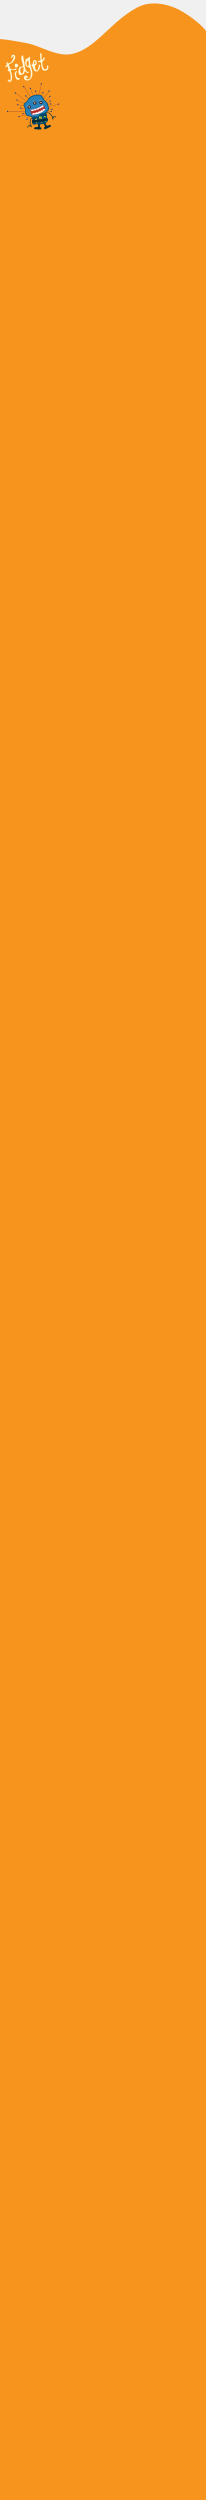
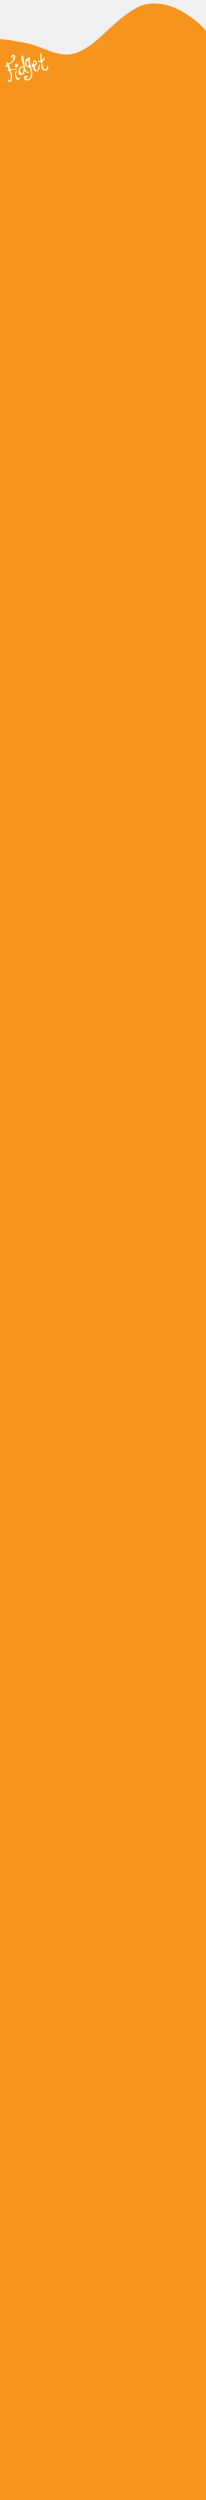
<svg xmlns="http://www.w3.org/2000/svg" version="1.1" id="Layer_1" x="0px" y="0px" viewBox="0 0 510.1 6197.6" style="enable-background:new 0 0 510.1 6197.6;" xml:space="preserve">
  <style type="text/css">
	.st0{fill:#F7941E;}
	.st1{fill:#FDFADA;}
- 	.st2{fill:#4D0738;}
- 	.st3{fill:#253C7E;}
- 	.st4{fill:#002A39;}
- 	.st5{fill:#00496D;}
- 	.st6{fill:#2780B7;}
- 	.st7{fill:#B72B25;}
- 	.st8{fill:#FFFFFF;}
- 	.st9{fill:#FCED1E;}
- 	.st10{fill:#5B5B5B;}
- 	.st11{fill:#2F1110;}
</style>
  <g id="Layer_2_1_">
    <g id="Layer_1-2">
      <path class="st0" d="M359.2,11.2c28.5-7,61.4,0.5,86.8,14.2c19.8,10.7,67.2,42.3,71,65.6c2,12.2,1,6234,1,6316    c0,3222-27.1-1.1-47,0H-12.2C-28.3,6407.9-5,2059-5,817.6C-5,689.5-5,226.1-5,98c0-4.9,70.3,8.7,75.5,9.9    c31.7,7.6,67.2,30.1,100.3,27c45.6-4.3,85.4-51.9,117.8-79.7c15.9-13.6,32.5-26.6,51-36.4C345.7,15.5,352.3,12.9,359.2,11.2z" />
    </g>
  </g>
  <g>
    <path class="st1" d="M26.5,154.6c1.5-1,2.7-2.4,3.6-3.9c1.9-3,3.3-6.3,3.8-9.7c0.2-0.8,0.1-1.7-0.5-2c-0.7-0.4-1.5,0.1-1.9,0.8   s-0.4,1.5-0.7,2.2c-0.3,0.7-0.7,1.4-1.4,1.6c-0.7,0-1.4-0.5-1.6-1.1s-0.2-1.4,0.1-2.1c0.3-1.4,1-2.7,2.1-3.6s2.6-1.5,4-1.2   c1.8,0.3,3.1,2.1,3.6,3.9c0.5,1.8,0.1,3.7-0.4,5.5c-2.1,6.7-7.3,11.4-13.7,14.1c-0.7,0.3-1.5,0.9-1.5,1.6c0,0.4,0.1,0.8,0.2,1.1   c0.5,1.4,1.3,2.7,1.9,4.2c0.5,1.5,0.6,3.3,1.8,4.5c1.9,1.7,4.6,1.9,6.9,1.6c2.2-0.3,5.3-2.1,7.5-1.9c0.6,0,1.2,0.6,1,1.2   c-0.1,0.3-0.3,0.6-0.7,0.7c-2.2,1.5-5,1.7-7.6,1.6c-1.4,0-5.9-1-6.4,0.9c-0.2,0.7,0.1,1.3,0.3,1.9c2.7,6.3,3.7,13.7,2.6,20.6   c-0.2,1.4-0.6,2.8-1.4,3.9c-1,1.3-2.7,2.1-4.3,2c-1.6,0-3.2-1-4.1-2.4c-0.4-0.7-0.8-1.7-0.4-2.5s1.5-1.3,2.2-0.7   c0.8,0.7,0.5,2,1.7,2.5c0.8,0.4,1.6-0.2,2.1-0.8c1.5-2.3,1.3-6.9,1.2-9.5c0-3.4-0.6-6.8-1.8-9.9c-0.7-1.6-1.9-3.8-4-3.7   c-0.6,0.1-1.4,0.2-1.7-0.3c-0.4-0.7,0.6-1.5,1.2-2.1c0.7-0.9,0.4-2.2,0.2-3.3c-0.5-2-1.2-4.2-1.7-6.3c-1.8-0.1-2.5,3.2-4.2,2.8   c-1-0.3-1.2-1.6-0.8-2.5c0.8-2,3.4-3.3,3.4-5.5c0-1.3-1.3-2.7-1-3.9c0.4-1.8,1.6-0.4,2.5,0.5c1.7,1.6,4.5,1.9,6.6,0.9   C25.5,155.2,26,155,26.5,154.6z" />
    <path class="st1" d="M56.5,137.6c1.4,1.7,1.4,3.8,1.6,5.8c0.5,4.4,1.9,8.7,2.5,13.1c0.3,3.3,0.7,6.8,1.2,10.1   c0.4,1.8,0.6,3.8,1.5,5.4c1,2,3.1,6.9,5.9,6.3c0.4-0.1,0.8-0.2,1.2-0.3c1.9-0.4,0.8,1.6,0,2.2c-1.5,1.4-3.4,0.7-4.8-0.4   c-0.9-0.7-2-2.6-3.2-2.7c-1.9-0.1-2.1,3.1-2.6,4.3c-1.1,2.5-3.7,3.5-6.2,4.2c-1.7,0.5-3.6,0.9-5.2-0.2c-3.1-2.4-3-7.7-2.5-11.1   c0.4-2.6,1.1-5.5,2.9-7.5c1.2-1.4,2.7-1.8,4.5-1.8c1.6-0.2,4.3,0.1,3.8-2.3c-0.7-3.6-1.4-7.1-2.5-10.6c-0.7-2.4-1.5-4.6-1.7-7.1   c-0.2-1.7,0-3.5,0.6-5.2C53.8,139,55.4,136,56.5,137.6 M50.3,177.1c0.4,1.7,1.2,3.4,2.5,4.6c0.4,0.3,0.7,0.7,1.2,0.7   s0.9-0.1,1.3-0.4c0.9-0.6,1.3-1.5,1.7-2.5c0.6-1.6,1-3.2,1.2-4.9c0.3-1.9,0.4-3.8,0.3-5.7c0-0.7-0.3-1.5-0.8-2   c-0.4-0.2-0.9-0.4-1.4-0.3c-1.8,0-3.6,0.7-4.7,2c-1.7,2.1-1.5,4.9-1.5,7.3" />
    <path class="st1" d="M104.6,156.6c0.2,2.6,1.2,5.3,1.7,7.9c0.7,3.4,2.4,8.1,6.7,7.2c2.3-0.5,3.8-2.5,3.7-4.9c0-1.1-0.9-4.5,1-4.5   c2.4,0,2.2,4,2.1,5.5c-0.5,5.7-5.9,8.8-11,7.1c-6.7-2.1-5.7-12.3-6.9-17.7c-0.5-2.2-1.4-3.7-3.9-3.5c-0.9,0.1-4.8,0.6-4.2-1.4   c0.4-1.8,3.5-1.7,4.7-1.4c2.9,0.7,1.6-4.4,1.5-5.8c-0.2-3.7-0.3-7.3-0.4-11.1c0-1.5,1.6-3.1,2.9-1.6c0.5,0.5,0.7,1.4,0.7,2.2   c0.2,3-0.1,6,0,9c0,1.1-0.2,3.5,0.5,4.5c1.1,1.5,2.4-0.6,2.9-1.8c0.4-0.9,0.7-1.9,1.1-2.8c0.2-0.5,0.6-1,1-1.2   c1.7-1,2.2,0.9,2.1,2.2c-0.2,2.1-1.6,4.2-3,5.7c-1.2,1.6-3,2.7-3.2,4.9C104.6,155.5,104.5,156.1,104.6,156.6z" />
    <path class="st1" d="M93.9,171.8c1.1-3.2,1.2-6.6,2.6-9.8c0.2-0.6,0.5-1.2,1-1.5c0.4-0.4,1.2-0.5,1.7-0.2c0.6,0.4,0.6,1.4,0.4,2.1   c-0.4,3.1-1.3,6.2-2.4,9.1c-0.7,1.7-1.6,3.5-3.1,4.6c-1.5,1.2-3.6,1.6-5.5,1.2c-1.9-0.5-3.6-1.7-4.6-3.3c-1.7-2.7-1.6-6.4-3.7-8.8   c-0.6-0.6-1.1-1.1-1.6-1.7c-0.5-0.6-0.8-1.5-0.4-2.2c0.4-1,1.5-1.3,2.2-2c1.1-1.2,0.9-3,1.1-4.6c0.1-1.5,0.4-3.1,1.4-4.3   s2.6-1.9,4-1.6c1.8,0.3,2.8,2,3.5,3.7c0.6,1.5,0.9,3.1,0.6,4.7c-0.2,1.6-0.9,3.1-2,4.2c-0.9,0.7-2,1.3-2.4,2.4   c-0.2,0.5-0.2,1.1-0.1,1.7c0.2,2.7,1,5.5,2.4,7.9c0.5,0.9,1.4,2,2.6,1.8C92.8,174.7,93.3,172.8,93.9,171.8 M87.4,153.1   c-0.6-1.1-1.6-1.5-2.4-0.9c-0.5,0.5-0.7,1.1-0.7,1.7c-0.2,1.8,0.2,3.7,1.1,5.2c0.2,0.2,0.4,0.5,0.6,0.5c0.3,0,0.6-0.2,0.8-0.4   c0.7-0.8,1.1-1.8,1.3-2.9C88.2,155.4,88,154,87.4,153.1" />
    <path class="st1" d="M49.2,194.9c-0.3,2.1-4.9,4-6.7,2.9c-2-1.4-3.2-3.6-4.1-5.9c-1.7-4.5-3.3-11.5,1-15.2c0.8-0.6,2.9-0.8,2.5,0.8   c0,0.2-0.1,0.5-0.3,0.7c-1.2,2.2-2.2,4.7-1.6,7.4c0.4,2.3,0.8,5,2.7,6.6c0.9,0.9,2.1,1.4,3.4,1.4c0.8,0.1,2.2-0.6,2.8,0.1   C49.1,194.1,49.2,194.5,49.2,194.9z" />
    <path class="st1" d="M44.5,165.1c-0.6,0.4-1.4,0.7-2,1c-0.2,0.1-0.3,0.3-0.4,0.5c-1.3,1.2-4.2,1.1-4.8-0.9   c-0.7-2.3-1.6-4.2,0.1-6.4c0.7-0.8,1.5-1.5,2.5-1.5s2,0.4,2.7,0.9C45,160.2,46.6,162.5,44.5,165.1" />
    <path class="st1" d="M77.9,169.4c-1.8-7.1-3.8-14-4-21.3c-0.1-1.5-0.1-3.1,0.8-4.4c0.3-0.5,0.8-1,0.7-1.6c-0.1-0.6-0.6-1.2-1.2-1.2   s-1.1,0.1-1.5,0.5c-0.8,0.5-1.9,1.7-3.1,3c-1.9,0.1-3.7,0.8-5.1,2.2c-1.3,1.2-1.7,3.3-1.8,4.9c-0.1,0.7-0.1,1.4-0.2,2.1   c-0.5,2,0.8,8.3,1.5,9.5c0.9,1.4,2.3,2.5,3.9,3c1.7,0.5,3.5,0.6,4.8,1.7c1.2,0.9,1.7,2.4,2.2,3.9c1.6,5.4,2.2,11.2,1.3,16.9   c-0.5,2.9-1.6,5.9-4.1,7.4c-2.8,1.7-7.1,0.5-8.5-2.5c-0.3-0.5-0.4-1.1-0.3-1.7c0.2-0.6,1-0.9,1.4-0.5c0.5,0.4,0.2,1.1,0.5,1.7   c0.2,0.8,1.5,1.1,2.3,0.6c0.7-0.4,1-1.4,1-2.3c-0.1-2.2-2.2-4-4.4-4c-2.2,0-4.1,1.7-4.7,3.8c-0.6,2.1,0.1,4.4,1.6,6   s3.6,2.5,5.8,2.6c4.2,0.2,8.2-2.3,10.5-5.8c2.3-3.4,3.1-7.8,3-12C80.1,177.5,79,173.4,77.9,169.4z M71.3,159.2   c0.1,1.2-0.6,2.3-0.8,3.3c-0.2,1.4-1.6,2-2.4,1.5c-1-0.5-1.5-1.1-1.6-2.1c-0.1-1.3-0.6-2.6-0.6-3.9c0-1-0.1-2-0.2-3   c0.1-1.5,0.9-2.5,1.5-3.7c0.4-0.8,1.2-1.1,2.1-1c0.4,0,1.2,0.9,1.3,1.5c0.3,1.7,0.5,3.6,0.7,5.3C71.5,157.7,71.2,158.5,71.3,159.2z   " />
  </g>
-   <g>
-     <g>
-       <rect x="98.4" y="235.3" transform="matrix(0.5165 -0.8563 0.8563 0.5165 -151.6453 202.4512)" class="st2" width="10" height="0.4" />
-     </g>
-     <g>
-       <g>
-         <rect x="64.7" y="290.5" transform="matrix(0.2531 -0.9674 0.9674 0.2531 -230.4641 282.8871)" class="st2" width="6.5" height="0.4" />
-       </g>
-       <g>
-         <rect x="48.3" y="286.5" transform="matrix(0.9779 -0.209 0.209 0.9779 -58.6636 18.2238)" class="st2" width="17.2" height="0.4" />
-       </g>
-       <g>
-         <rect x="58.1" y="280.5" transform="matrix(0.9539 -0.3001 0.3001 0.9539 -81.4332 31.1991)" class="st2" width="5.5" height="0.4" />
-       </g>
-       <g>
-         <rect x="41.6" y="254.6" transform="matrix(1.149829e-03 -1 1 1.149829e-03 -234.2448 317.5572)" class="st2" width="0.4" height="42.8" />
-       </g>
-       <g>
-         <rect x="57.4" y="263.4" transform="matrix(7.997575e-02 -0.9968 0.9968 7.997575e-02 -214.3608 304.1204)" class="st2" width="0.4" height="9.5" />
-       </g>
-       <g>
-         <rect x="52.4" y="253.8" transform="matrix(0.1805 -0.9836 0.9836 0.1805 -213.8901 265.9305)" class="st2" width="0.4" height="15" />
-       </g>
-       <g>
-         <rect x="52.5" y="242.9" transform="matrix(0.4151 -0.9098 0.9098 0.4151 -199.5765 196.0204)" class="st2" width="0.4" height="20.6" />
-       </g>
-       <g>
-         <rect x="53.5" y="224" transform="matrix(0.6069 -0.7948 0.7948 0.6069 -171.3033 137.8338)" class="st2" width="0.4" height="36.2" />
-       </g>
-       <g>
-         <rect x="68.3" y="237.1" transform="matrix(0.6902 -0.7236 0.7236 0.6902 -154.0937 124.6391)" class="st2" width="0.4" height="10.4" />
-       </g>
-       <g>
-         <rect x="68" y="213.2" transform="matrix(0.8404 -0.542 0.542 0.8404 -113.2895 73.5347)" class="st2" width="0.4" height="31.8" />
-       </g>
-       <g>
-         <rect x="79.4" y="219.3" transform="matrix(0.9277 -0.3734 0.3734 0.9277 -80.069 46.3465)" class="st2" width="0.4" height="21.1" />
-       </g>
-       <g>
-         <rect x="89.4" y="226.9" transform="matrix(0.9896 -0.1436 0.1436 0.9896 -32.4799 15.2779)" class="st2" width="0.4" height="11.5" />
-       </g>
-       <g>
-         <rect x="83.8" y="223.1" transform="matrix(0.2222 -0.975 0.975 0.2222 -140.7123 270.2451)" class="st2" width="30.4" height="0.4" />
-       </g>
-       <g>
-         <rect x="101.5" y="236.6" transform="matrix(0.5957 -0.8032 0.8032 0.5957 -144.157 187.1869)" class="st2" width="24.8" height="0.4" />
-       </g>
-       <g>
-         <rect x="108.3" y="246.3" transform="matrix(0.6597 -0.7515 0.7515 0.6597 -145.3217 172.0656)" class="st2" width="18.1" height="0.4" />
-       </g>
-       <g>
-         <rect x="114.4" y="254.7" transform="matrix(0.8037 -0.595 0.595 0.8037 -128.1656 121.2633)" class="st2" width="10.6" height="0.4" />
-       </g>
-       <g>
-         <rect x="116.3" y="259.6" transform="matrix(0.9077 -0.4196 0.4196 0.9077 -97.8713 74.6228)" class="st2" width="8.8" height="0.4" />
-       </g>
-       <g>
-         <rect x="117.3" y="261.7" transform="matrix(0.9734 -0.2292 0.2292 0.9734 -56.5415 36.9856)" class="st2" width="27.3" height="0.4" />
-       </g>
-       <g>
-         <rect x="123.3" y="265.6" transform="matrix(0.2032 -0.9791 0.9791 0.2032 -166.2203 336.2773)" class="st2" width="0.4" height="9.3" />
-       </g>
-       <g>
-         <rect x="121.6" y="271.6" transform="matrix(0.1841 -0.9829 0.9829 0.1841 -171.5023 344.5211)" class="st2" width="0.4" height="8" />
-       </g>
-       <g>
-         <circle class="st3" cx="66.9" cy="295.4" r="1.7" />
-       </g>
-       <g>
-         <circle class="st3" cx="47.3" cy="289" r="1.7" />
-       </g>
-       <g>
-         <circle class="st3" cx="56.9" cy="282" r="1.7" />
-       </g>
-       <g>
-         <circle class="st3" cx="18.9" cy="276.2" r="1.7" />
-       </g>
-       <g>
-         <circle class="st3" cx="51.5" cy="268" r="1.7" />
-       </g>
-       <g>
-         <circle class="st3" cx="43.9" cy="259.4" r="1.7" />
-       </g>
-       <g>
-         <circle class="st3" cx="42.1" cy="248.2" r="1.7" />
-       </g>
-       <g>
-         <circle class="st3" cx="38.1" cy="230.5" r="1.7" />
-       </g>
-       <g>
-         <circle class="st3" cx="64" cy="237.8" r="1.7" />
-       </g>
-       <g>
-         <circle class="st3" cx="58.9" cy="214.7" r="1.7" />
-       </g>
-       <g>
-         <circle class="st3" cx="75.3" cy="219.2" r="1.7" />
-       </g>
-       <g>
-         <circle class="st3" cx="88.4" cy="226" r="1.7" />
-       </g>
-       <g>
-         <circle class="st3" cx="102.4" cy="207.8" r="1.7" />
-       </g>
-       <g>
-         <circle class="st3" cx="121.3" cy="225.9" r="1.7" />
-       </g>
-       <g>
-         <circle class="st3" cx="123.8" cy="239" r="1.7" />
-       </g>
-       <g>
-         <circle class="st3" cx="145.3" cy="258.2" r="1.7" />
-       </g>
-       <g>
-         <circle class="st3" cx="128.9" cy="271.1" r="1.7" />
-       </g>
-       <g>
-         <ellipse transform="matrix(0.9565 -0.2918 0.2918 0.9565 -75.0959 49.0472)" class="st3" cx="126.9" cy="276.3" rx="1.7" ry="1.7" />
-       </g>
-     </g>
-     <g>
-       <g>
-         <path class="st4" d="M69.4,316.6c-0.3,0.1-0.7,0-0.9-0.4c-0.5-1.2-0.4-2.2,0.2-3.2c1.2-1.9,4.3-2.6,5.8-2.8     c-1.4-7.1-0.8-12.5,1.8-16c2.4-3.3,5.5-3.6,5.7-3.7c0.4,0,0.7,0.2,0.8,0.6c0,0.4-0.2,0.7-0.6,0.8l0,0c-0.1,0-2.7,0.4-4.7,3.1     c-2.4,3.3-2.8,8.7-1.4,15.6l0.2,0.8l-0.8,0.1c-1.2,0.1-4.5,0.7-5.5,2.3c-0.3,0.6-0.4,1.2-0.1,2C70,316.1,69.8,316.5,69.4,316.6     L69.4,316.6z" />
-       </g>
-       <g>
-         <path class="st4" d="M78,315.6c-0.2,0.1-0.4,0.1-0.5,0c-0.3-0.2-0.5-0.6-0.3-0.9c0.4-0.8,0.4-1.5,0.2-2c-0.5-1-2-1.2-2-1.2     c-0.4-0.1-0.6-0.4-0.6-0.8c0.1-0.4,0.4-0.6,0.8-0.6c0.1,0,2.2,0.4,3,1.9c0.5,0.9,0.4,2-0.1,3.2C78.3,315.4,78.1,315.5,78,315.6z" />
-       </g>
-       <g>
-         <path class="st4" d="M74.8,314.8c-0.3,0.1-0.7,0-0.8-0.3c-0.9-1.8,0.2-3.8,0.2-3.9c0.2-0.3,0.6-0.5,0.9-0.3s0.5,0.6,0.3,0.9     c0,0-0.8,1.5-0.2,2.7C75.4,314.2,75.2,314.6,74.8,314.8C74.9,314.8,74.8,314.8,74.8,314.8z" />
-       </g>
-     </g>
-     <g>
-       <g>
-         <path class="st4" d="M138.9,291.5L138.9,291.5c-0.4,0.1-0.8-0.1-0.9-0.4c-0.3-0.8-0.7-1.3-1.3-1.5c-1.8-0.6-4.7,1.1-5.7,1.8     l-0.6,0.4l-0.4-0.7c-3.3-6.3-7.1-10.1-11.1-11.2c-3.3-0.9-5.5,0.6-5.6,0.6c-0.3,0.2-0.7,0.1-0.9-0.2c-0.2-0.3-0.1-0.7,0.2-0.9     c0.1-0.1,2.8-1.8,6.7-0.8c4.2,1.1,8.1,4.8,11.6,11.2c1.3-0.8,4.1-2.2,6.3-1.5c1,0.3,1.8,1.1,2.2,2.3     C139.5,291,139.3,291.4,138.9,291.5z" />
-       </g>
-       <g>
-         <path class="st4" d="M131.7,296.2c-0.2,0.1-0.4,0.1-0.5,0c-1.2-0.6-1.9-1.4-2.1-2.4c-0.4-1.7,1-3.4,1.1-3.4     c0.3-0.3,0.7-0.3,1-0.1c0.3,0.2,0.3,0.7,0.1,1c-0.3,0.3-1,1.4-0.8,2.2c0.1,0.6,0.6,1,1.4,1.4c0.3,0.2,0.5,0.6,0.3,0.9     C132,296,131.9,296.1,131.7,296.2z" />
-       </g>
-       <g>
-         <path class="st4" d="M133.6,293.6L133.6,293.6c-0.4,0.1-0.8-0.1-0.9-0.5c-0.3-1.3-1.8-1.9-1.8-1.9c-0.3-0.1-0.5-0.5-0.4-0.9     c0.1-0.3,0.5-0.5,0.9-0.4c0.1,0,2.2,0.9,2.7,2.9C134.2,293.1,134,293.5,133.6,293.6z" />
-       </g>
-     </g>
-     <g>
-       <path class="st4" d="M94.3,307c0,0,1.1,3.9-0.1,6.7c-1.3,2.8-7.2,0.3-8.6,2.3s-3,4,2.6,4.4s11.1,1,13,0.4s2.1-3.7,0.3-4.8    c-1.9-1.1-3.4,0.3-2.3-6.5C100.1,302.7,94.3,307,94.3,307z" />
-     </g>
-     <g>
-       <path class="st4" d="M112.8,304.9c0,0,0.5,4.1,2.7,6.2s6.7-2.5,8.8-1.1c2.1,1.4,4.3,2.5-0.7,5s-9.9,5.1-11.8,5.3    c-2,0.2-3.4-2.6-2.1-4.4s3.2-1-0.3-6.9C105.8,303,112.8,304.9,112.8,304.9z" />
-     </g>
-     <g>
-       <path class="st5" d="M88,287.7c0,0-9.9,1.9-8.4,6.7c1.5,4.8-0.1,4.4-0.2,7.4s1.4,8.2,5.4,7.3c4-0.9,6.4-2,7.2-1    c0.8,1.1,13.1,0,15.7-0.7s10.1-3.6,11-8.4s-2.8-5.9-2.3-6.9s-0.1-5.6-0.1-8.1s-3.5-5.5-4.4-5c-1,0.5-10.6,0.4-12.3,2    c-1.7,1.6-4.1,6.5-5.9,6.8C91.8,288.1,88,287.7,88,287.7z" />
-     </g>
-     <g>
-       <g>
-         <path class="st5" d="M66.9,250.9c0.2-0.2,0.4-0.5,0.6-0.8c0.6-1,0.8-2.2,1.5-3.3c1.1-2,2.7-3.7,4.4-5.2c6-5.1,15.5-7.8,23.3-6.8     c3.3,0.4,6.7,1.9,8.8,4.7c1.9,2.5,2.8,5.7,4.7,8.3c1.7,2.4,4.4,3.7,6.2,5.9c2.5,3,2.6,7.2,4,10.7c0.5,1.2,0.9,2.2,1.1,3.5     c0.4,4.6-3,8.6-6.6,11.1c-1.8,1.2-3.8,2.4-5.9,2.9c-3,0.8-6.3,0.2-9,2.1c-1.9,1.3-2.9,3.6-4.3,5.4c-1.7,2.2-5.2,1.3-7.5,1     c-1.4-0.2-2.7-0.4-4.1-0.1c-1.5,0.3-2.9,1-4.4,0.8c-1.2-0.2-2.3-0.9-3.4-1.5c-2.7-1.5-5.6-1.1-8.4-2.3c-5.5-2.3-6.2-8.8-5.8-14.1     c0.2-2.2,0.2-4.1-1-6.1c-1.1-1.9-2.3-3.5-2.5-5.8s0.9-4.5,2.5-6.1c1.2-1.2,2.6-2.1,4-3.1C65.9,251.8,66.4,251.4,66.9,250.9z" />
-       </g>
-       <g>
-         <path class="st6" d="M68.2,251.7c0.2-0.2,0.4-0.5,0.5-0.8c0.5-1,0.8-2.1,1.4-3.1c1.1-1.9,2.5-3.5,4.2-4.9     c5.7-4.8,14.6-7.3,21.9-6.4c3.1,0.4,6.4,1.8,8.3,4.4c1.8,2.4,2.7,5.4,4.4,7.8c1.6,2.2,4.1,3.5,5.9,5.6c2.4,2.9,2.5,6.8,3.8,10.1     c0.4,1.1,0.9,2.1,1,3.3c0.4,4.4-2.9,8.1-6.2,10.4c-1.7,1.2-3.6,2.2-5.6,2.7c-2.8,0.7-6,0.2-8.5,2c-1.8,1.2-2.7,3.4-4,5.1     c-1.6,2.1-4.9,1.2-7,1c-1.3-0.2-2.5-0.3-3.9-0.1c-1.4,0.3-2.7,0.9-4.2,0.7c-1.2-0.2-2.2-0.9-3.2-1.4c-2.5-1.4-5.3-1.1-7.9-2.1     c-5.2-2.2-5.9-8.3-5.5-13.2c0.2-2.1,0.2-3.9-0.9-5.7c-1-1.8-2.2-3.3-2.3-5.5c-0.2-2.2,0.8-4.2,2.3-5.8c1.1-1.1,2.4-2,3.8-2.9     C67.2,252.5,67.7,252.2,68.2,251.7z" />
-       </g>
-     </g>
-     <g>
-       <path class="st7" d="M76.1,272.6c0,0-2.1,5,3.4,11.8c0,0,22.8,0.1,32.6-13.5c0,0-0.3-7.8-5.8-10.1    C106.3,260.8,95.4,270.2,76.1,272.6z" />
-     </g>
-     <g>
-       <path class="st8" d="M76,272.5c0,0,1.7,3.9,5.6,2.7s2.3-3.9,2.3-3.9s0.4,3.5,3.4,2.6s3-2,2.4-4.2c0,0,0.6,3.4,4.9,1.7    c4.3-1.7,1.2-4.4,1.2-4.4s1.3,3.7,5.2,1.5c3.8-2.1-0.2-4-0.2-4s2.7,3.4,5.8,1.2c3.1-2.2-0.3-5-0.3-5S94.5,270.6,76,272.5z" />
-     </g>
-     <g>
-       <path class="st8" d="M79.5,284.4c0,0,0.1-3.7,3.8-4.4c3.7-0.7,3.8,3.8,3.8,3.8s-1.6-3.9,2.9-5.4s4.5,3.9,4.5,3.9s-2.2-4.6,2.1-6    c4.3-1.4,5,3.3,5,3.3s-3.7-3.8,0.1-5.7s5.8,1.9,5.8,1.9s-3.6-3.4-0.8-5.3c2.8-1.9,5.4,0.5,5.4,0.5S104.3,283.6,79.5,284.4z" />
-     </g>
-     <g>
-       <circle class="st3" cx="106.3" cy="230" r="1.7" />
-     </g>
-     <g>
-       <circle class="st3" cx="124.2" cy="250.6" r="1.7" />
-     </g>
-     <g>
-       <circle class="st3" cx="125.6" cy="257.7" r="1.7" />
-     </g>
-     <g id="tGMRFs_2_">
-       <g>
-         <g>
-           <path class="st9" d="M107.8,291.2c0-0.2,0-0.5,0.1-0.7c0.1-0.6,0.5-1.1,0.9-1.5c0.6-0.6,1.3-0.9,2.2-1c0.1,0,0.2,0,0.2,0.2      c0.2,0.5,0.6,0.6,1,0.4c0.1-0.1,0.2-0.2,0.2-0.4c0-0.4,0.2-0.6,0.6-0.5c0.1,0,0.2,0.1,0.2,0.2c0.2,0.6,0.3,1.3,0.5,1.9      c0.1,0.3-0.1,0.4-0.3,0.4c-0.2,0-0.4,0-0.5-0.2s0-0.4-0.3-0.4s-0.6,0.1-0.7,0.4c-0.1,0.1-0.1,0.3-0.1,0.5      c0.4,1.7,0.8,3.4,1.1,5.1c0,0.1,0,0.2,0.1,0.2c0.3,0.1,0.3,0.3,0.3,0.5c0.4,1.9,0.9,3.9,1.3,5.8c0.1,0.3,0,0.5-0.3,0.5      c-0.2,0-0.4,0.1-0.5,0.1c-0.3,0.1-0.4,0-0.5-0.3c-0.4-2-0.9-4-1.3-6c0-0.1,0-0.3,0.1-0.4c0-0.1,0-0.2,0-0.2      c-0.4-1.6-0.7-3.3-1.1-4.9c-0.1-0.5-0.4-0.8-0.9-1c-0.3-0.1-0.6-0.1-0.8,0.1c-0.5,0.3-0.8,0.7-1.1,1.2c0,0.1-0.1,0.1-0.1,0.2      C107.8,291.2,107.8,291.2,107.8,291.2z" />
-         </g>
-       </g>
-     </g>
-     <g id="D5SZva_2_">
-       <g>
-         <g>
-           <path class="st9" d="M102.6,288.6c0.5,0.6,0.7,1.3,0.6,2.2c-0.1,0.4-0.1,0.9,0.1,1.3c0,0.1,0.1,0.1,0.1,0.2      c0.3,0.2,0.4,0.5,0.3,0.8c0,0.5-0.1,1-0.2,1.4c0,0.1,0,0.3,0,0.5c0.5,3.1,1,6.1,1.5,9.2c0,0.1,0,0.3,0.1,0.4      c0,0.1-0.1,0.1-0.1,0.2c-0.9,0.4-1.8,0.7-2.7,1.1c-0.1,0-0.2-0.1-0.2-0.1c0-0.3,0-0.5-0.3-0.7c-0.1-0.1-0.1-0.4-0.1-0.6      c-0.2-0.1-0.5-0.3-0.3-0.7c0,0,0-0.1-0.1-0.2c-0.4-0.1-0.4-0.4-0.2-0.7c-0.3-0.2-0.6-0.3-0.4-0.7c0,0-0.1-0.2-0.2-0.2      c-0.2-0.1-0.3-0.3-0.2-0.5c0-0.1,0-0.2-0.1-0.3c-0.3-0.2-0.3-0.4-0.2-0.8c-0.3-0.2-0.5-0.3-0.4-0.7c0,0-0.1-0.2-0.2-0.2      c-0.2-0.1-0.3-0.3-0.2-0.5c0.1-0.2,0-0.3-0.1-0.3c-0.2-0.1-0.3-0.3-0.2-0.5c0-0.1,0-0.2-0.1-0.3c-0.2-0.1-0.3-0.3-0.2-0.5      c0-0.1-0.1-0.2-0.1-0.3l0,0c-0.3-0.2-0.1-0.5-0.3-0.7c-0.2-0.2-0.4-0.3-0.3-0.7c0-0.1-0.1-0.2-0.1-0.2c-0.2-0.1-0.3-0.2-0.2-0.5      c0-0.1-0.1-0.2-0.1-0.4l0,0c-0.3-0.2,0-0.5-0.2-0.7s-0.4-0.3-0.3-0.6c0-0.1,0-0.2-0.1-0.3c-0.2-0.2-0.2-0.4,0.1-0.6      c0.1,0,0.2-0.1,0.3-0.1c0.1,0,0.2,0,0.2-0.1c-0.3-1.1-0.5-2.2-0.8-3.2c0.1-0.1,0.1-0.2,0.2-0.3c0.3-0.2,0.6-0.1,0.8,0.2      c0.3,0.3,0.6,0.3,0.9,0.3c0.7,0,1.4,0,2,0.1c0.4,0.1,0.7,0,1-0.4c0.1-0.2,0.4-0.2,0.6-0.4C102.5,288.5,102.6,288.6,102.6,288.6z       M99.1,297.5c0.2,0.2,0.6,0.2,0.4,0.6c-0.1,0.2,0,0.3,0.2,0.4c0.1,0.1,0.2,0.3,0.2,0.4c-0.1,0.3,0,0.4,0.2,0.5s0.3,0.2,0.1,0.4      c-0.1,0.2-0.1,0.3,0.1,0.4s0.3,0.2,0.2,0.4c-0.1,0.2,0,0.3,0.2,0.4s0.3,0.2,0.2,0.4c-0.1,0.2,0,0.3,0.2,0.4s0.3,0.2,0.2,0.4      c-0.1,0.2,0,0.3,0.1,0.4c0.2,0.1,0.3,0.2,0.2,0.4c-0.1,0.2,0,0.3,0.2,0.4s0.3,0.2,0.2,0.5c-0.1,0.2,0,0.3,0.1,0.4      c0.2,0.1,0.3,0.2,0.2,0.4c-0.1,0.2,0,0.3,0.1,0.4c0.2,0.1,0.3,0.2,0.1,0.5c0.8-0.3,1.6-0.7,2.4-1c-0.5-3.4-1.1-6.7-1.6-10.1      c-0.1,0-0.2,0.1-0.3,0.1c0.2,1.4,0.4,2.8,0.7,4.1c0.3,1.8,0.6,3.6,0.9,5.4c0,0.1,0,0.3-0.1,0.3c-0.4,0.2-0.7,0.3-1.1,0.5v-0.1      c0.3-0.1,0.5-0.3,0.8-0.4c0.2-0.1,0.2-0.2,0.2-0.4c-0.5-3-1-6-1.4-9c0-0.2-0.1-0.3-0.4-0.3c-0.2,0-0.4,0-0.5-0.1      c-0.4-0.4-0.9-0.7-1.5-0.7c-0.2,0-0.5,0-0.7,0c-0.8,0-1.4-0.3-1.8-1c-0.1-0.2-0.3-0.2-0.4-0.1c0,0.2,0.1,0.4,0.1,0.5      c-0.1,0.2,0,0.3,0.2,0.4c0.1,0.1,0.2,0.3,0.2,0.4c-0.1,0.3,0,0.4,0.2,0.5s0.2,0.2,0.1,0.3c0,0.1-0.1,0.2-0.1,0.3      c0.3,0.1,0.6,0.3,0.4,0.7c0,0,0.1,0.2,0.2,0.2c0.2,0.1,0.3,0.3,0.2,0.5c0,0.1,0,0.3,0.1,0.3C99.3,296.9,99.3,297.2,99.1,297.5z       M101.6,290.8c-0.7-0.2-1.5-0.3-2.3-0.1c-0.1,0-0.2,0.1-0.3,0.2c-0.2,0.2-0.3,0.4-0.1,0.7c0.1,0.2,0.4,0.3,0.6,0.2      c0.6-0.3,1.2-0.2,1.8,0c0.4,0.1,0.7,0,0.8-0.2C102.1,291.3,102,291,101.6,290.8z" />
-         </g>
-         <g>
-           <path class="st10" d="M99.1,297.5c0.2-0.3,0.2-0.5-0.2-0.7c-0.1,0-0.1-0.2-0.1-0.3c0.1-0.3,0-0.4-0.2-0.5      c-0.1,0-0.2-0.2-0.2-0.2c0.2-0.4,0-0.6-0.4-0.7c0-0.1,0.1-0.2,0.1-0.3c0.1-0.2,0.1-0.3-0.1-0.3c-0.2-0.1-0.3-0.2-0.2-0.5      c0-0.1-0.1-0.3-0.2-0.4c-0.2-0.1-0.2-0.2-0.2-0.4c0-0.1-0.1-0.3-0.1-0.5c0.1-0.1,0.2-0.1,0.4,0.1c0.4,0.6,1.1,0.9,1.8,1      c0.2,0,0.5,0,0.7,0c0.6,0,1.1,0.2,1.5,0.7c0.1,0.1,0.3,0.2,0.5,0.1c0.2,0,0.3,0,0.4,0.3c0.5,3,0.9,6,1.4,9c0,0.2,0,0.3-0.2,0.4      c-0.3,0.1-0.5,0.3-0.8,0.4v0.1c0.4-0.2,0.7-0.3,1.1-0.5c0.1,0,0.1-0.2,0.1-0.3c-0.3-1.8-0.6-3.6-0.9-5.4      c-0.2-1.4-0.4-2.7-0.7-4.1c0.1,0,0.2,0,0.3-0.1c0.5,3.4,1.1,6.7,1.6,10.1c-0.8,0.3-1.5,0.6-2.4,1c0.2-0.3,0.1-0.4-0.1-0.5      s-0.3-0.2-0.1-0.4c0.1-0.2,0-0.3-0.2-0.4s-0.3-0.2-0.1-0.4c0.1-0.2,0-0.4-0.2-0.5s-0.3-0.2-0.2-0.4c0.1-0.2,0-0.3-0.2-0.4      s-0.2-0.2-0.1-0.4c0.1-0.2,0-0.3-0.2-0.4s-0.3-0.2-0.2-0.4c0.1-0.2,0-0.3-0.2-0.4s-0.3-0.2-0.2-0.4c0.1-0.2,0-0.4-0.2-0.4      c-0.2-0.1-0.3-0.2-0.1-0.4c0.1-0.2,0-0.3-0.1-0.4c-0.2-0.1-0.3-0.2-0.2-0.5c0-0.1-0.1-0.3-0.2-0.4c-0.2-0.1-0.3-0.2-0.2-0.4      C99.7,297.7,99.3,297.7,99.1,297.5z" />
-         </g>
-       </g>
-     </g>
-     <g id="kZv9pw.tif_1_">
-       <g>
-         <g>
-           <path class="st9" d="M86.9,293.8c0.1,0.1,0.1,0.2,0.2,0.3c0.2,0.3,0.4,0.6,0.6,0.9c0.3,0.4,0.7,0.5,1.1,0.2      c0.3-0.2,0.6-0.4,1-0.6c0.4-0.3,0.5-0.7,0.2-1.1c-0.2-0.3-0.4-0.6-0.6-1c0-0.1-0.1-0.1-0.1-0.2c0.5,0.1,0.9,0.2,1.2,0.6      c0.9,0.9,1,2.1,0.2,3.1c-0.1,0.1-0.1,0.2-0.1,0.3c0,0.7,0,1.3,0.1,2c0.2,1.3,0.4,2.6,0.6,3.9c0,0.2,0.1,0.3,0.3,0.3      c1.2,0.3,1.8,1.5,1.5,2.7c0,0,0,0.1-0.1,0.2c-0.1-0.1-0.1-0.1-0.1-0.2c-0.2-0.3-0.4-0.7-0.7-1c-0.3-0.5-0.8-0.6-1.2-0.3      c-0.3,0.2-0.5,0.3-0.8,0.5c-0.5,0.3-0.6,0.8-0.3,1.3c0.2,0.3,0.4,0.6,0.6,0.9c0,0.1,0.1,0.1,0.1,0.2c-0.4,0-0.8-0.2-1.1-0.4      c-0.9-0.7-1.1-1.9-0.5-2.9c0.1-0.2,0.2-0.4,0.2-0.6c-0.1-1.9-0.4-3.9-0.9-5.8c-0.1-0.3-0.2-0.4-0.4-0.5      c-0.9-0.4-1.4-1.6-1.1-2.6C86.9,293.9,86.9,293.9,86.9,293.8z" />
-         </g>
-       </g>
-     </g>
-     <g>
-       <path class="st4" d="M79.6,304.3c0,0,24.4-0.6,39.1-6.7c0,0,1.1-2.2-2.5-5.5c0,0-11.4,5-36.2,5.7    C80.2,297.8,78.3,302.2,79.6,304.3z" />
-     </g>
-     <g>
-       <path class="st8" d="M68.6,264.6c0-0.1-0.7-1.8-2.7-1.2l-0.1-0.4c2.4-0.8,3.2,1.4,3.2,1.5L68.6,264.6l0.2-0.1L68.6,264.6z" />
-     </g>
-     <g>
-       <path class="st8" d="M69.3,263.2c0-0.1-0.7-1.8-2.7-1.2l-0.1-0.4c2.4-0.8,3.2,1.4,3.2,1.5L69.3,263.2l0.2-0.1L69.3,263.2z" />
-     </g>
-     <g>
-       <path class="st8" d="M70.9,262.7h-0.5h0.2h-0.2c0-0.1,0-2-2.1-2.1v-0.5C70.8,260.3,70.9,262.7,70.9,262.7z" />
-     </g>
-     <g>
-       <path class="st8" d="M72.5,262H72c0-0.1,0-2-2.1-2.1v-0.5C72.5,259.6,72.5,262,72.5,262z" />
-     </g>
-     <g>
-       <path class="st8" d="M83.8,253.7h-0.5h0.2h-0.2c0-0.1-0.2-2-2.2-1.9v-0.5C83.6,251.3,83.8,253.7,83.8,253.7z" />
-     </g>
-     <g>
-       <path class="st8" d="M84.8,252.5h-0.5h0.2h-0.2c0-0.1-0.2-2-2.2-1.9v-0.5C84.6,250.1,84.8,252.5,84.8,252.5z" />
-     </g>
-     <g>
-       <path class="st8" d="M86,252.6l-0.4-0.1l0.2,0.1l-0.2-0.1c0-0.1,0.5-1.9-1.4-2.6l0.2-0.4C86.7,250.3,86,252.5,86,252.6z" />
-     </g>
-     <g>
-       <path class="st8" d="M87.8,252.4l-0.4-0.1l0.2,0.1l-0.2-0.1c0-0.1,0.5-1.9-1.4-2.6l0.2-0.4C88.5,250.1,87.8,252.3,87.8,252.4z" />
-     </g>
-     <g>
-       <path class="st8" d="M99.3,251.6l-0.5-0.1H99h-0.2c0-0.1,0.2-2-1.8-2.3l0.1-0.5C99.5,249.2,99.3,251.5,99.3,251.6z" />
-     </g>
-     <g>
-       <path class="st8" d="M100.5,250.6l-0.5-0.1h0.2H100c0-0.1,0.2-2-1.8-2.3l0.1-0.5C100.7,248.2,100.5,250.6,100.5,250.6z" />
-     </g>
-     <g>
-       <path class="st8" d="M101.7,250.9l-0.4-0.2l0.2,0.1l-0.2-0.1c0-0.1,0.9-1.8-0.9-2.8l0.2-0.4C102.7,248.7,101.7,250.8,101.7,250.9z    " />
-     </g>
-     <g>
-       <path class="st8" d="M103.5,251l-0.4-0.2l0.2,0.1l-0.2-0.1c0-0.1,0.9-1.8-0.9-2.8l0.2-0.4C104.5,248.9,103.5,251,103.5,251z" />
-     </g>
-     <g>
-       <circle class="st11" cx="72.4" cy="265.2" r="4" />
-     </g>
-     <g>
-       <circle class="st8" cx="72.4" cy="265.1" r="1.8" />
-     </g>
-     <g>
-       <circle class="st11" cx="101.5" cy="254" r="4" />
-     </g>
-     <g>
-       <circle class="st8" cx="101.6" cy="254.1" r="1.8" />
-     </g>
-     <g>
-       <circle class="st11" cx="86.3" cy="255.4" r="4" />
-     </g>
-     <g>
-       <circle class="st8" cx="86.2" cy="255.3" r="1.8" />
-     </g>
-   </g>
</svg>
